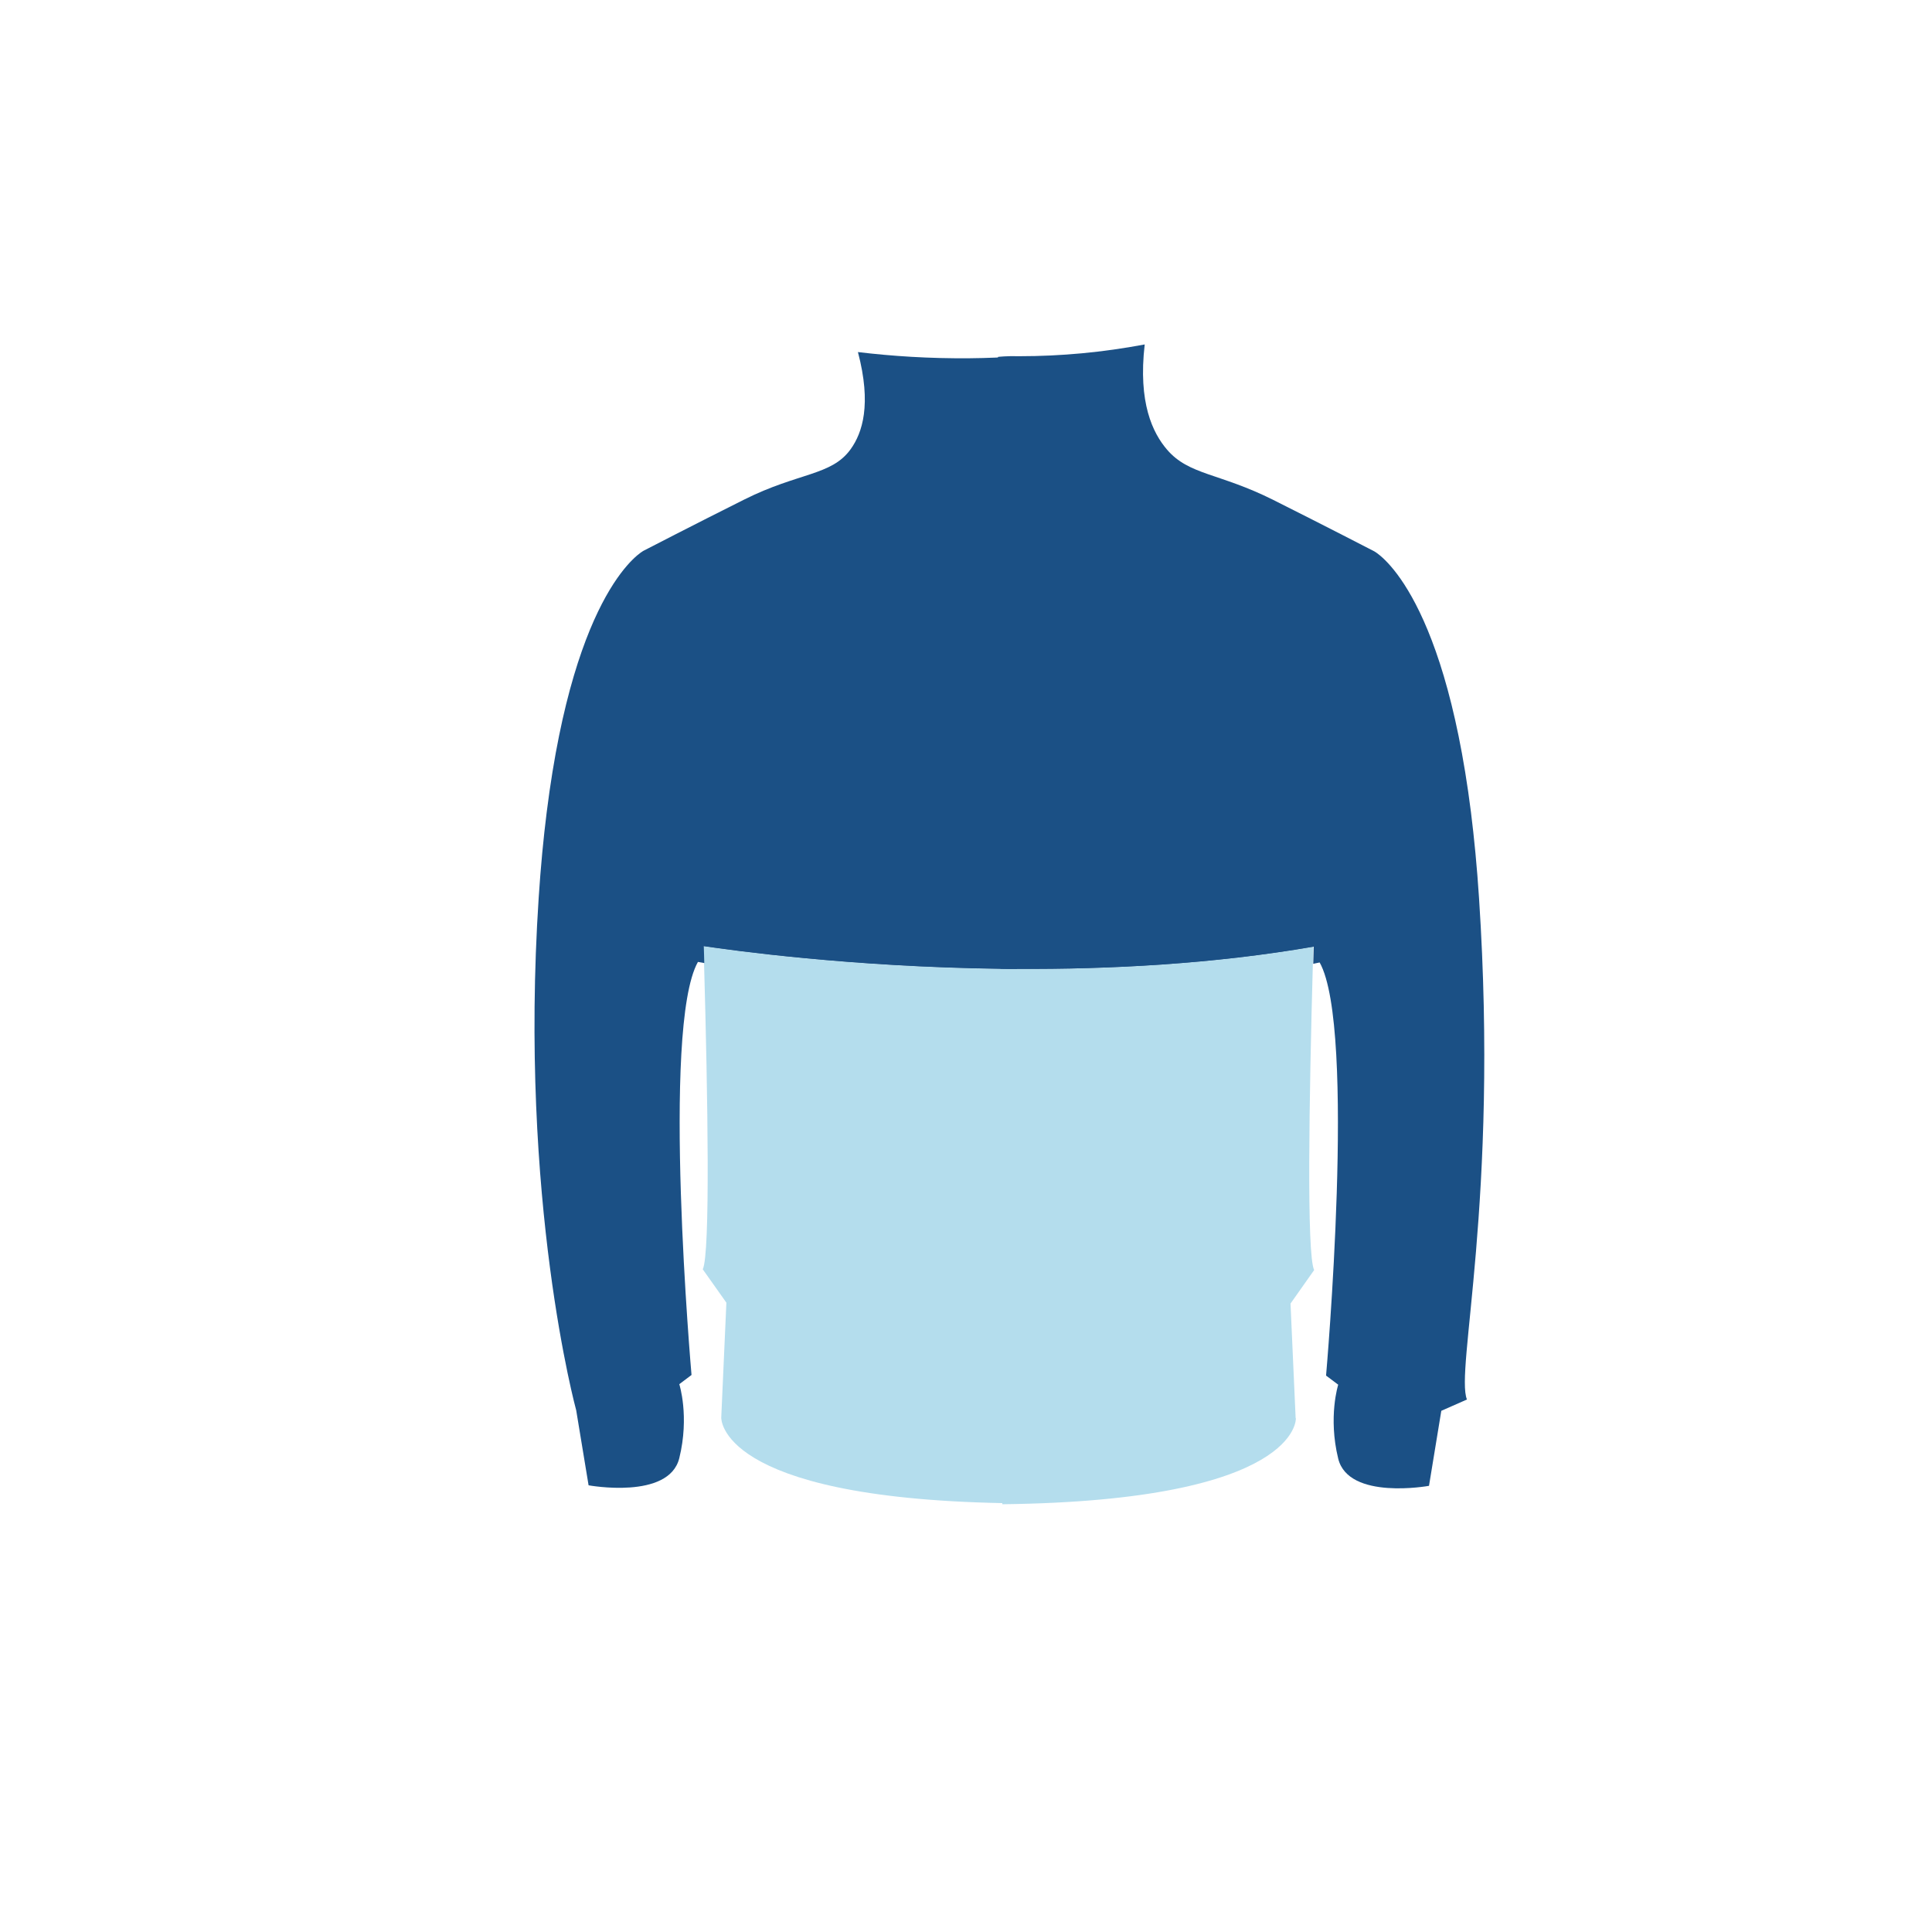
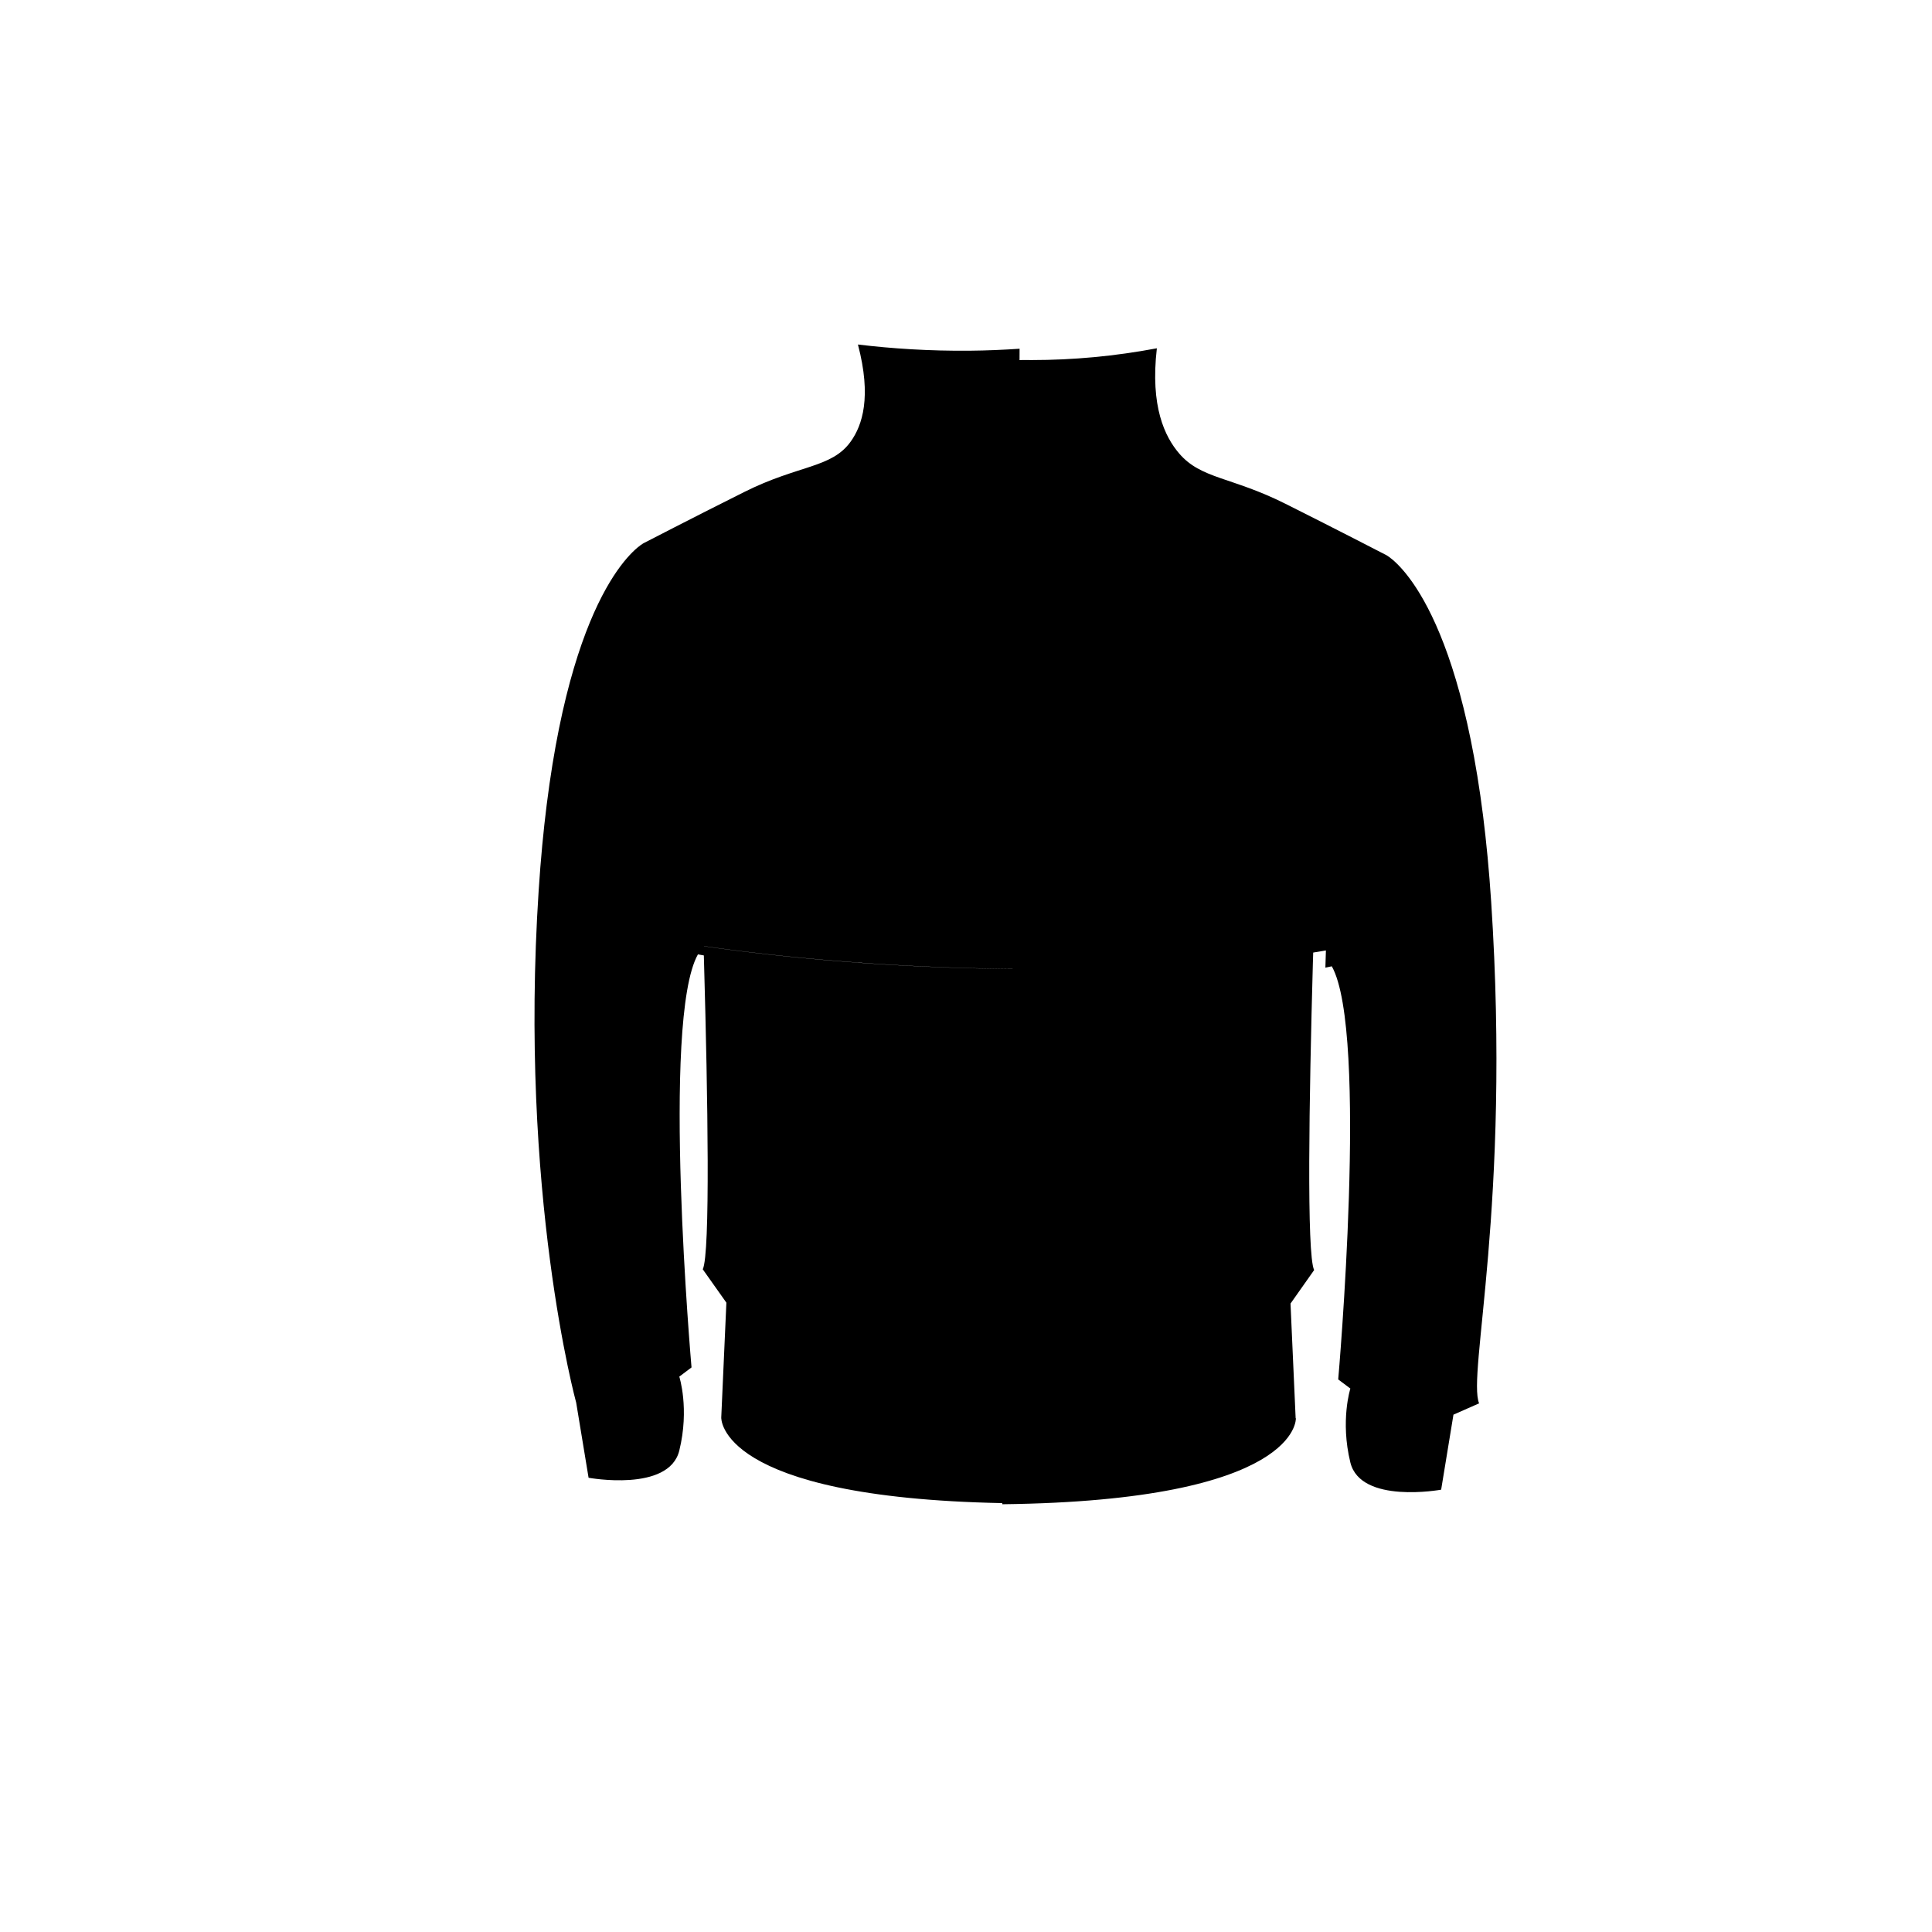
<svg xmlns="http://www.w3.org/2000/svg" id="uuid-3d93bcb0-5bbc-4855-b339-e4849a81bc94" viewBox="0 0 256 256">
-   <defs>
-     <style>.uuid-f8395411-288c-4557-9764-1d31ffc519ce{fill:#b4dded;}.uuid-5584a786-0828-4310-9c78-b330d838092e{fill:#1b5085;}</style>
-   </defs>
-   <path class="uuid-f8395411-288c-4557-9764-1d31ffc519ce" d="m171.71,187.92s.61,10.93-38.9,11.4v-.15c-37.83-.74-37.24-11.35-37.24-11.35l.68-15.21-3.13-4.42h0c1.01-2.09.67-22.86.17-40.58-.02-.76-.04-1.5-.06-2.24,3.62.54,19.4,2.76,39.29,3h0c.74.02,1.47.02,2.21.02h0c12.29.07,26-.64,39.3-2.95-.03.75-.05,1.51-.07,2.28-.49,17.72-.84,38.49.17,40.57l-3.13,4.44.68,15.2Z" />
-   <path class="uuid-5584a786-0828-4310-9c78-b330d838092e" d="m174.85,102.13s-.1,2.47-.25,6.48c0,.11,0,.23,0,.34-.14,3.66-.3,8.52-.46,13.89-.03.85-.05,1.72-.08,2.59-13.3,2.31-27.01,3.02-39.3,2.95h0c-.74,0-1.48,0-2.21-.02h0c-19.9-.25-35.68-2.46-39.29-3-.02-.51-.03-1.02-.04-1.52-.18-5.92-.36-11.29-.5-15.22-.14-4.07-.25-6.6-.25-6.6,0,0,2.59.68,7.08,1.55,7.11,1.37,19,3.2,32.91,3.5h.1v1.55h2.21v-1.52h.1c10.8.09,22.67-.78,34.41-3.52,1.87-.43,3.73-.9,5.58-1.44Z" />
-   <path class="uuid-5584a786-0828-4310-9c78-b330d838092e" d="m135.1,47.21l-.09,21.61-.03,7.23-.02,3.94-.11,27.11v.52l-.09,20.77h0c-.74,0-1.48,0-2.21-.02h0c-19.9-.25-35.68-2.46-39.29-3,.02.74.04,1.49.06,2.24-.56-.1-.84-.15-.84-.15-4.9,8.71-.85,54.73-.85,54.73l-1.62,1.22s1.37,4.24,0,9.8-12.02,3.6-12.02,3.6l-1.64-9.94s-7.61-27.73-4.97-67.94c.27-4.12.63-7.88,1.06-11.3,3.77-30.03,12.85-34.66,12.85-34.66,0,0,6.55-3.39,13.31-6.77,7.24-3.63,11.6-3.15,14.13-6.7,1.53-2.14,2.79-5.88.95-12.85,4.49.54,9.45.87,14.83.82,2.28-.02,4.48-.12,6.58-.26h0s.02,0,.03,0Z" />
-   <path class="uuid-5584a786-0828-4310-9c78-b330d838092e" d="m194.36,185.45l-3.38,1.49-1.63,9.94s-10.66,1.95-12.03-3.6c-1.36-5.55,0-9.8,0-9.8l-1.61-1.21s4.05-46.03-.85-54.74c-.29.06-.57.12-.85.18.02-.77.04-1.52.07-2.28-13.3,2.31-27.01,3.02-39.3,2.95h0c-.74,0-1.48,0-2.21-.02h0l-.09-20.75v-.55l-.11-26.87-.02-4.11-.03-7.22-.08-21.57s1.12-.14,2.86-.09h0c5.48,0,11.01-.51,16.58-1.56-.9,7.74,1.07,11.73,2.95,13.93,2.92,3.41,6.9,3.07,14.1,6.68,6.77,3.39,13.34,6.79,13.34,6.79,0,0,9.06,4.63,12.84,34.58.43,3.45.8,7.24,1.07,11.39,2.64,40.21-3.19,62.56-1.6,66.44Z" />
+   <path fill="black" d="m171.71,187.92s.61,10.93-38.9,11.4v-.15c-37.83-.74-37.24-11.35-37.24-11.35l.68-15.21-3.13-4.42h0c1.01-2.09.67-22.86.17-40.58-.02-.76-.04-1.5-.06-2.24,3.62.54,19.4,2.76,39.29,3h0c.74.02,1.47.02,2.21.02h0c12.29.07,26-.64,39.3-2.95-.03.75-.05,1.51-.07,2.28-.49,17.72-.84,38.49.17,40.57l-3.13,4.44.68,15.2Zm3.14-85.79s-.1,2.47-.25,6.48c0,.11,0,.23,0,.34-.14,3.66-.3,8.52-.46,13.89-.03.85-.05,1.72-.08,2.59-13.3,2.31-27.01,3.02-39.3,2.95h0c-.74,0-1.48,0-2.21-.02h0c-19.9-.25-35.68-2.46-39.29-3-.02-.51-.03-1.02-.04-1.52-.18-5.92-.36-11.29-.5-15.22-.14-4.07-.25-6.6-.25-6.6,0,0,2.59.68,7.08,1.55,7.11,1.37,19,3.2,32.91,3.5h.1v1.55h2.21v-1.52h.1c10.8.09,22.67-.78,34.41-3.52,1.87-.43,3.73-.9,5.58-1.44Zm-39.75-55.92l-.09,21.61-.03,7.23-.02,3.94-.11,27.11v.52l-.09,20.77h0c-.74,0-1.48,0-2.21-.02h0c-19.9-.25-35.68-2.46-39.29-3,.02.74.04,1.49.06,2.24-.56-.1-.84-.15-.84-.15-4.9,8.71-.85,54.73-.85,54.73l-1.62,1.22s1.37,4.24,0,9.8-12.02,3.6-12.02,3.6l-1.64-9.94s-7.61-27.73-4.97-67.94c.27-4.12.63-7.88,1.06-11.3,3.77-30.03,12.85-34.66,12.85-34.66,0,0,6.55-3.39,13.31-6.77,7.24-3.63,11.6-3.15,14.13-6.7,1.53-2.14,2.79-5.88.95-12.85,4.49.54,9.45.87,14.83.82,2.28-.02,4.48-.12,6.58-.26h0s.02,0,.03,0Zm60.87,139.75l-3.38,1.49-1.63,9.94s-10.66,1.95-12.03-3.6c-1.36-5.55,0-9.8,0-9.8l-1.61-1.21s4.05-46.03-.85-54.74c-.29.06-.57.12-.85.18.02-.77.04-1.52.07-2.28-13.3,2.31-27.01,3.02-39.3,2.95h0c-.74,0-1.48,0-2.21-.02h0l-.09-20.75v-.55l-.11-26.87-.02-4.11-.03-7.22-.08-21.57s1.12-.14,2.86-.09h0c5.48,0,11.01-.51,16.58-1.56-.9,7.74,1.07,11.73,2.95,13.93,2.92,3.41,6.9,3.07,14.1,6.68,6.77,3.39,13.34,6.79,13.34,6.79,0,0,9.06,4.63,12.84,34.58.43,3.45.8,7.24,1.07,11.39,2.64,40.21-3.19,62.56-1.6,66.44Z" />
</svg>
